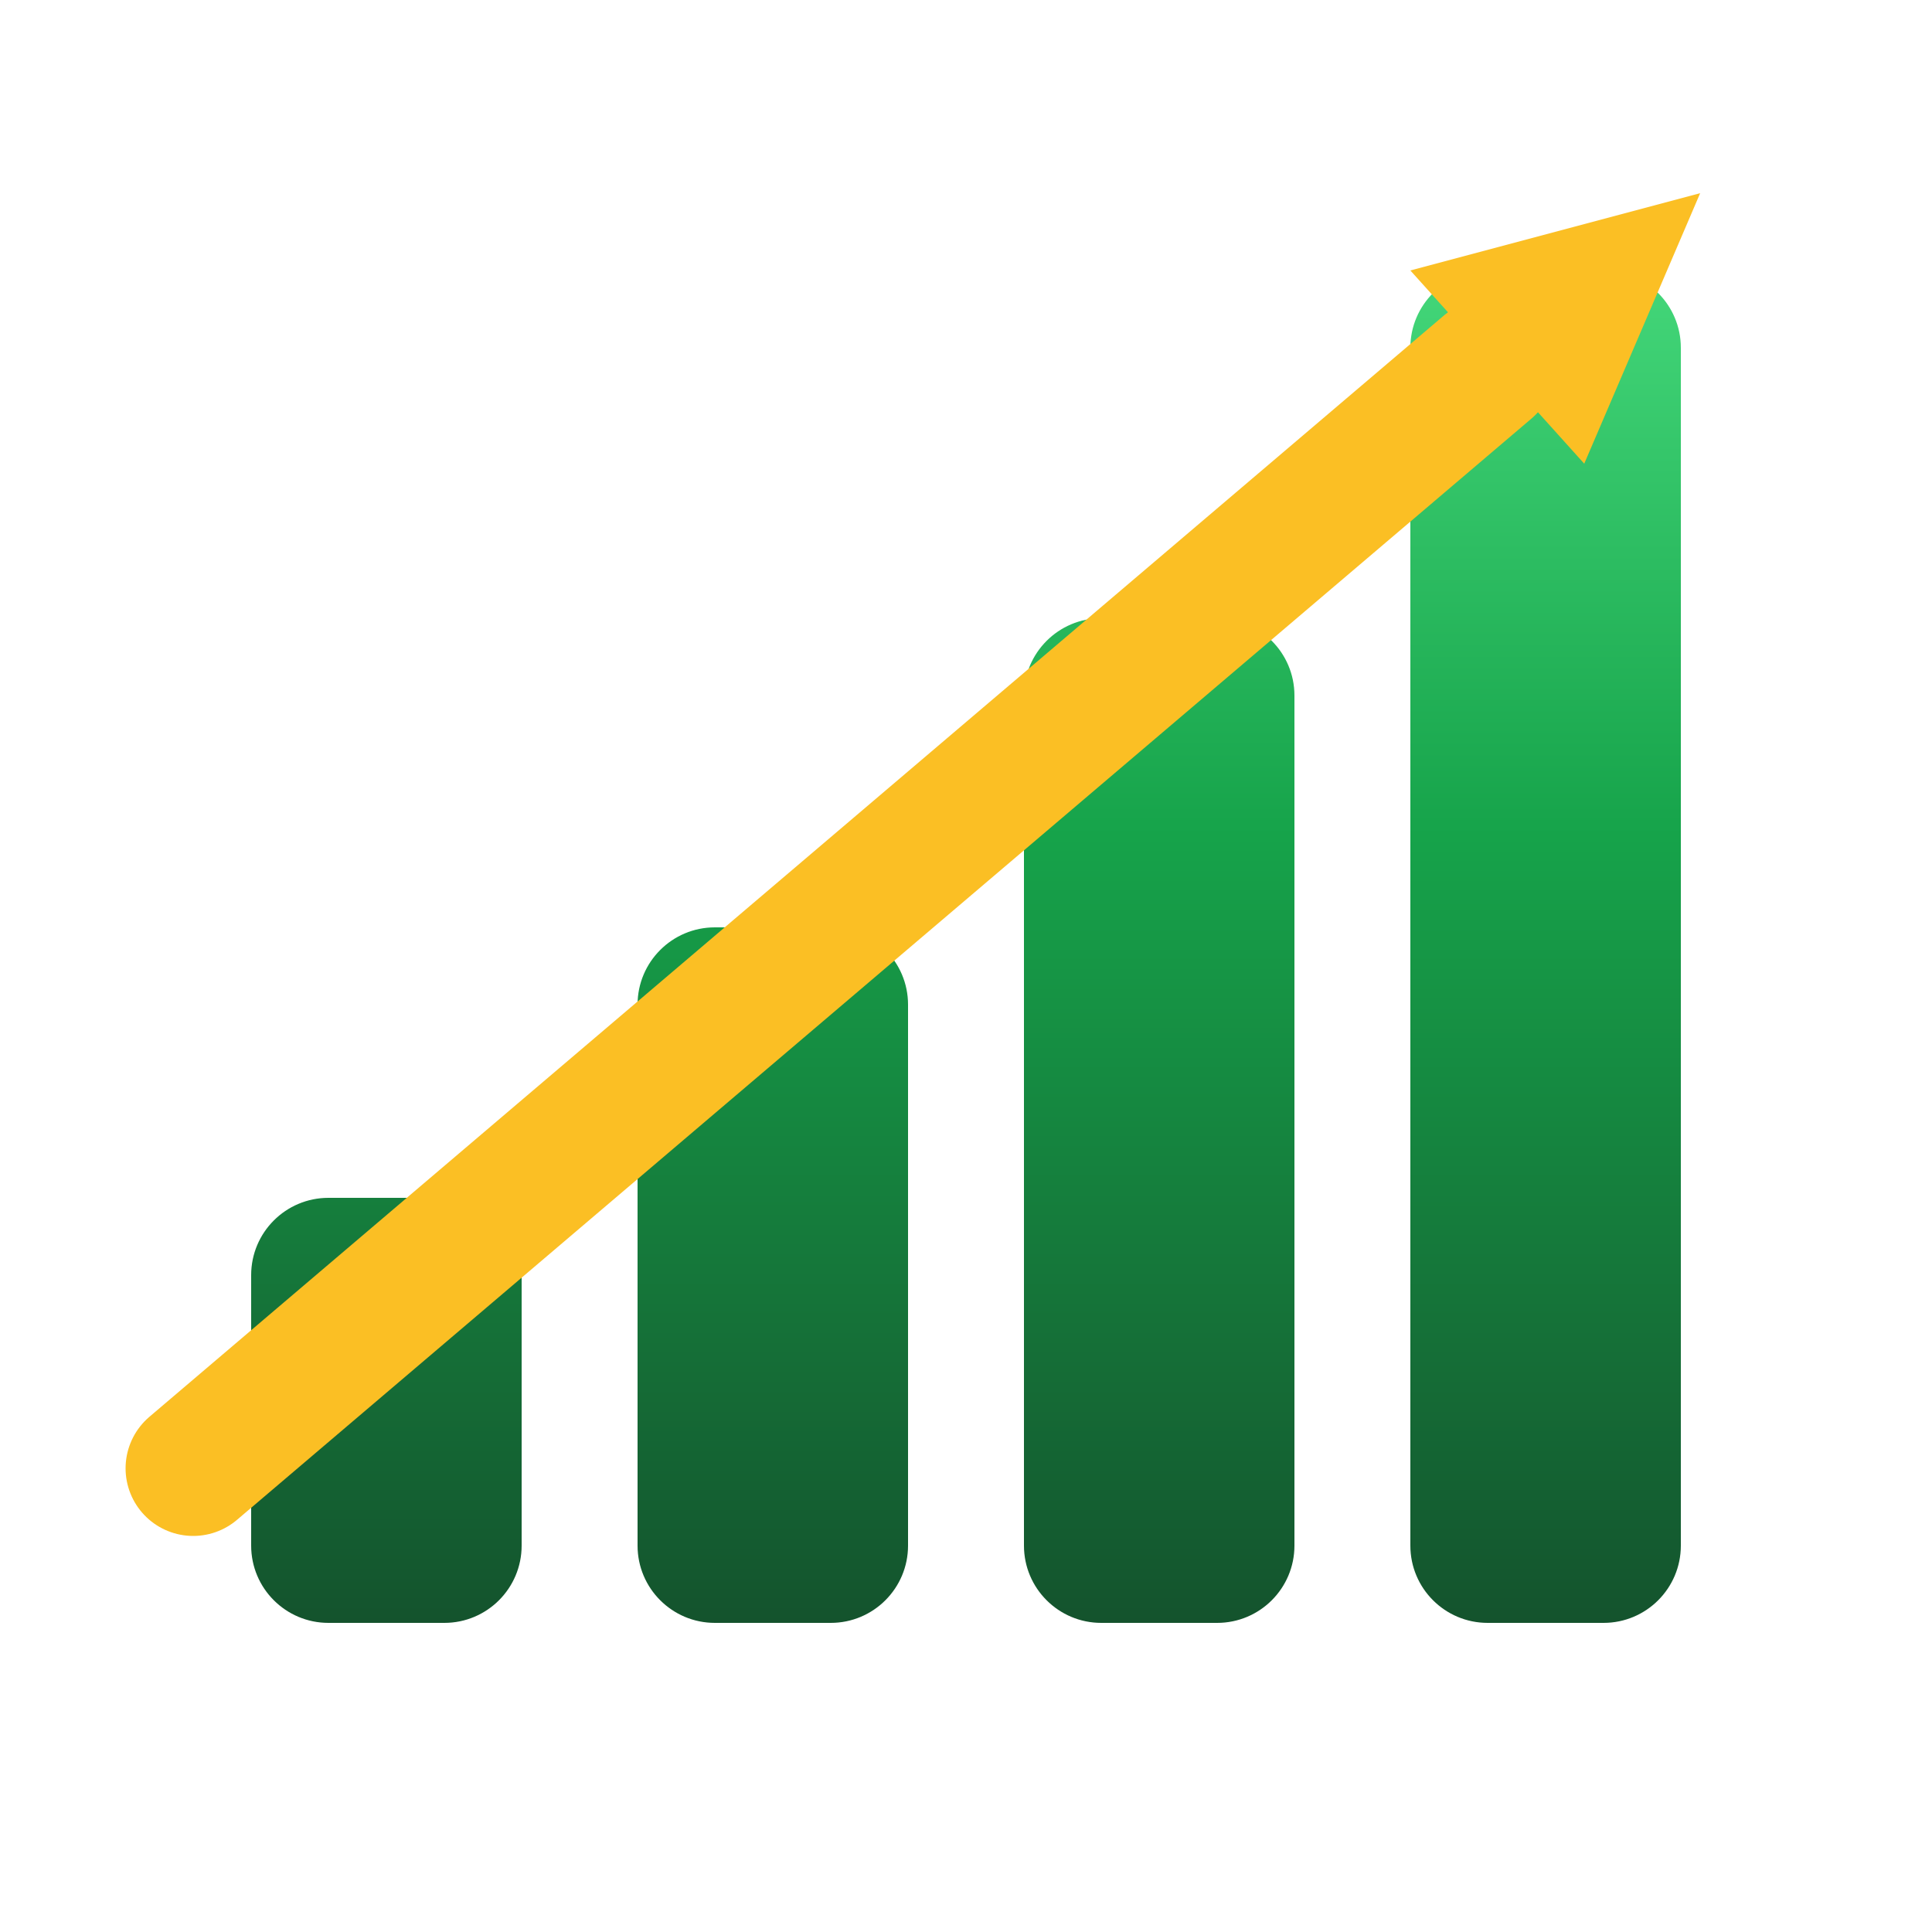
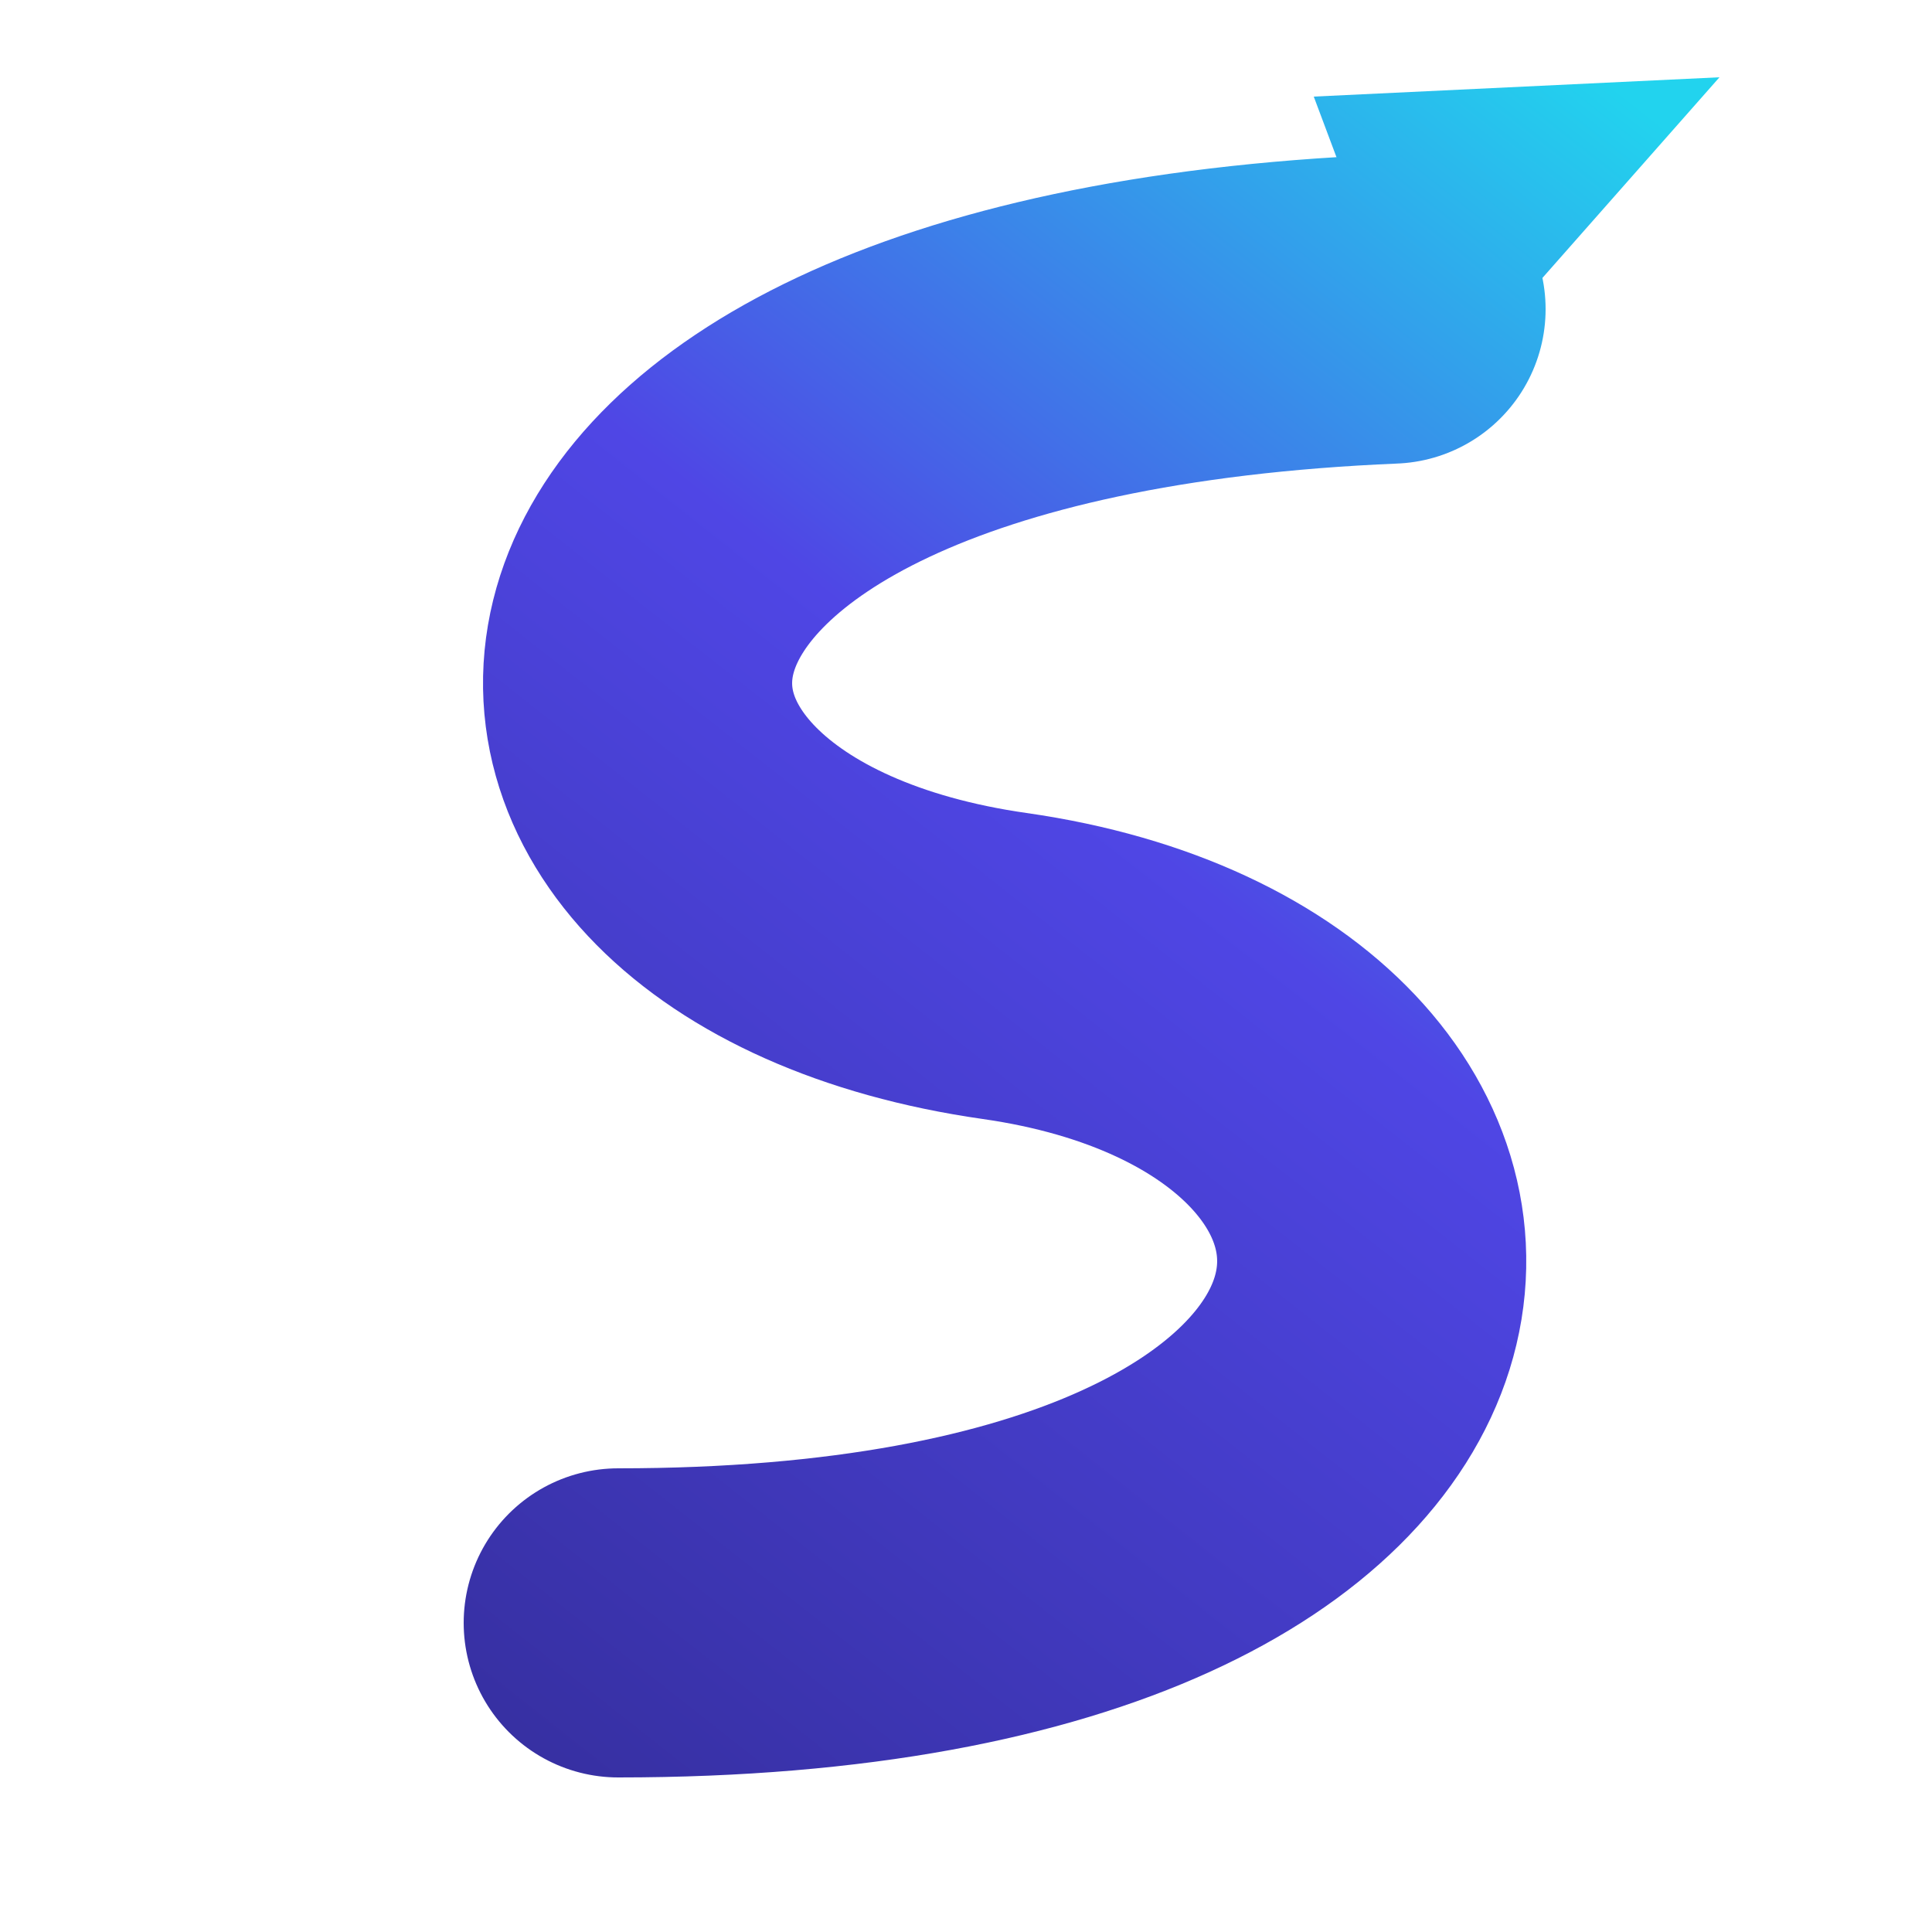
<svg xmlns="http://www.w3.org/2000/svg" viewBox="0 0 100 100" fill="none" role="img" aria-label="SalesIQ">
  <defs>
-     <linearGradient id="salesiq-bar-grad" x1="50" y1="84" x2="50" y2="10" gradientUnits="userSpaceOnUse">
-       <stop offset="0" stop-color="#14532D" />
-       <stop offset="0.55" stop-color="#16A34A" />
-       <stop offset="1" stop-color="#4ADE80" />
+     <linearGradient id="salesiq-ribbon-grad" x1="25" y1="88" x2="88" y2="8" gradientUnits="userSpaceOnUse">
+       <stop offset="0" stop-color="#3730A3" />
+       <stop offset="0.55" stop-color="#4F46E5" />
+       <stop offset="1" stop-color="#22D3EE" />
    </linearGradient>
  </defs>
-   <rect x="13" y="62" width="14" height="22" rx="4" fill="url(#salesiq-bar-grad)" />
-   <rect x="33" y="48" width="14" height="36" rx="4" fill="url(#salesiq-bar-grad)" />
-   <rect x="53" y="32" width="14" height="52" rx="4" fill="url(#salesiq-bar-grad)" />
-   <rect x="73" y="14" width="14" height="70" rx="4" fill="url(#salesiq-bar-grad)" />
-   <path d="M10 76 L77 19" stroke="#FBBF24" stroke-width="7" stroke-linecap="round" />
-   <path d="M88 10 L82 24 L73 14 Z" fill="#FBBF24" />
+   <path d="M32 84 C80 84, 80 54, 52 50 C24 46, 24 18, 72 16" stroke="url(#salesiq-ribbon-grad)" stroke-width="16" stroke-linecap="round" stroke-linejoin="round" />
+   <path d="M89 4 L74 21 L68 5 Z" fill="url(#salesiq-ribbon-grad)" />
</svg>
